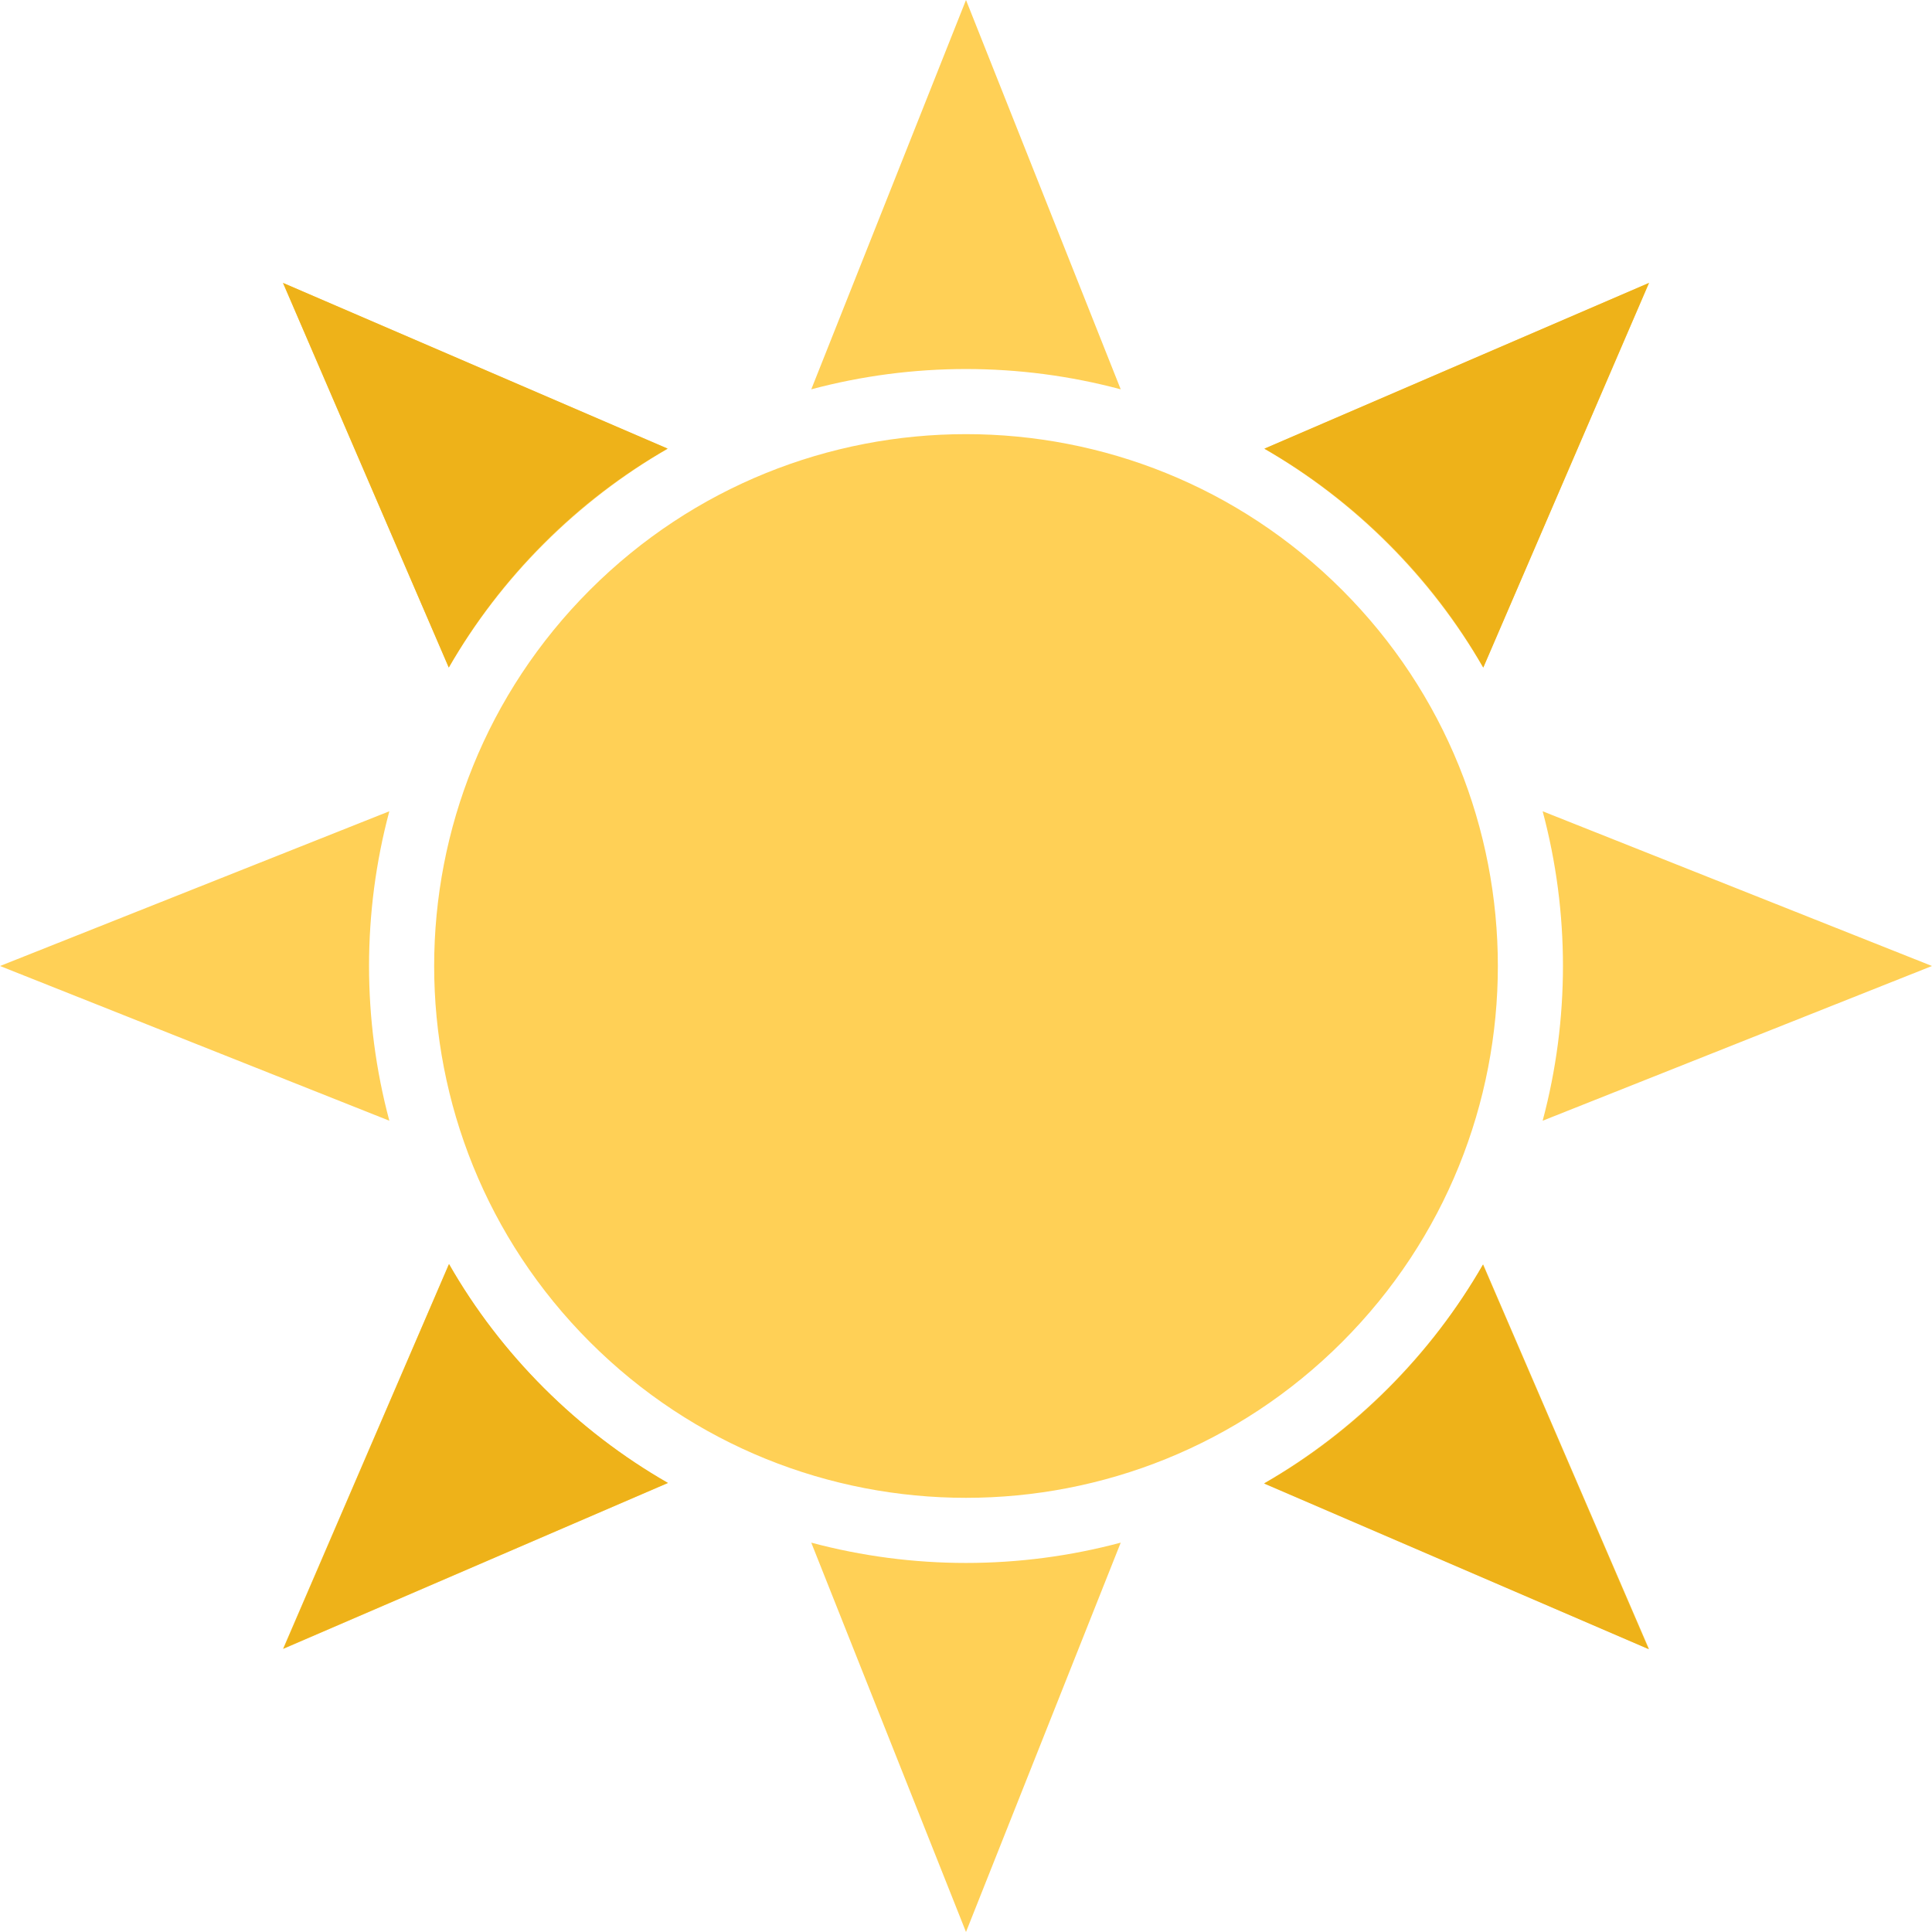
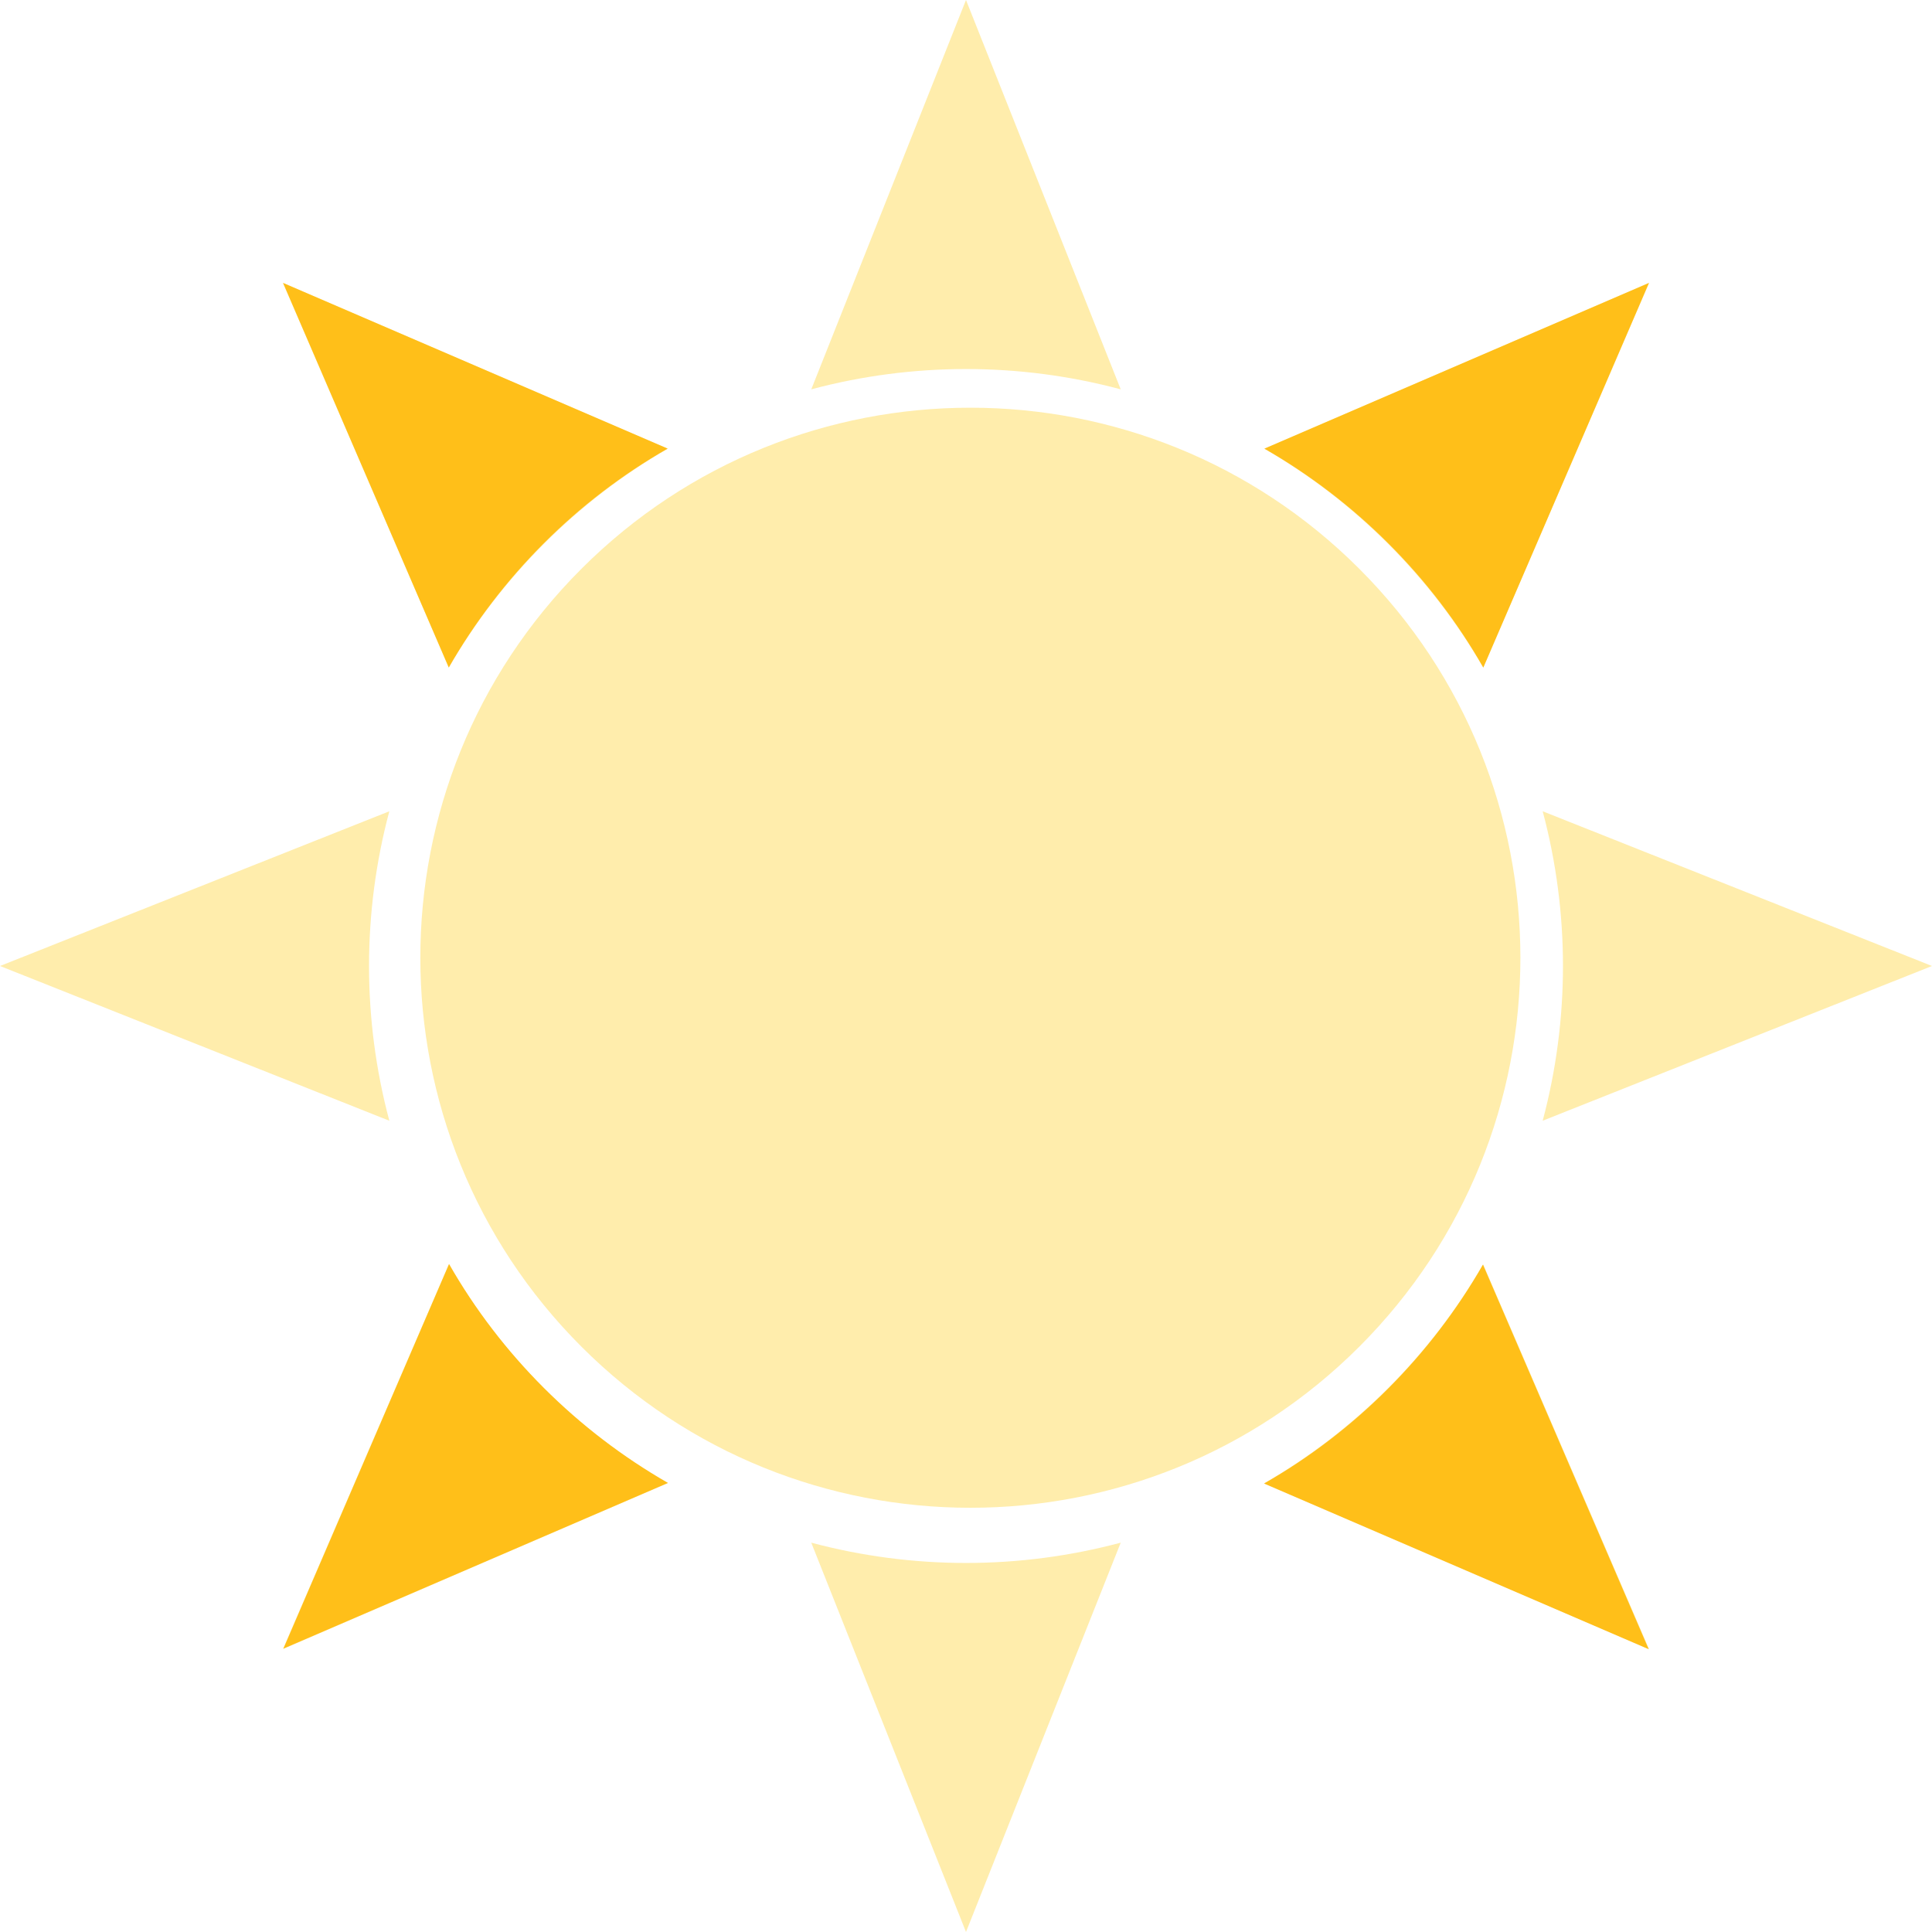
- <svg xmlns="http://www.w3.org/2000/svg" width="100.606" height="100.607" viewBox="0 0 100.606 100.607" fill="none" version="1.1" id="svg14">
+ <svg xmlns="http://www.w3.org/2000/svg" width="121.184" height="121.184" viewBox="0 0 121.184 121.184" fill="none" version="1.1" id="svg14">
  <defs id="defs18" />
-   <g opacity="0.9" id="g12" transform="translate(-21.4566,-21.4564)">
-     <path fill-rule="evenodd" clip-rule="evenodd" d="m 107.329,36.19 -8.637,20.03 c -1.331,-2.303 -2.981,-4.472 -4.951,-6.442 -1.97,-1.97 -4.139,-3.62 -6.442,-4.951 z m -5.54,43.627 c 1.409,-5.272 1.41,-10.842 0,-16.114 l 20.274,8.057 z m -8.048,13.924 c 1.97,-1.97 3.62,-4.139 4.951,-6.442 l 8.637,20.03 -20.03,-8.637 c 2.303,-1.331 4.472,-2.981 6.442,-4.951 z m -30.039,8.047 c 5.272,1.41 10.843,1.41 16.115,0 l -8.057,20.275 z M 49.779,93.74 c 1.97,1.97 4.139,3.621 6.442,4.951 l -20.031,8.637 8.637,-20.03 c 1.331,2.303 2.981,4.472 4.951,6.442 z m -8.048,-30.038 c -1.409,5.272 -1.409,10.843 1e-4,16.115 L 21.457,71.76 Z m 8.048,-13.924 c -1.97,1.97 -3.621,4.139 -4.951,6.442 l -8.637,-20.03 20.03,8.637 c -2.303,1.331 -4.471,2.981 -6.441,4.951 z m 30.038,-8.048 C 74.545,40.321 68.975,40.321 63.703,41.73 L 71.76,21.456 Z M 52.177,91.343 c 10.816,10.815 28.351,10.815 39.167,0 10.816,-10.816 10.816,-28.351 0,-39.167 -10.816,-10.816 -28.351,-10.816 -39.167,0 -10.816,10.816 -10.816,28.351 0,39.167 z" fill="#ffcb44" id="path2" />
-     <path d="m 36.196,36.189 8.629,20.026 c 2.709,-4.724 6.669,-8.702 11.399,-11.4 z" fill="#ecaa00" id="path4" />
-     <path d="M 107.309,107.336 98.68,87.31 c -2.709,4.724 -6.669,8.702 -11.399,11.4 z" fill="#ecaa00" id="path6" />
-     <path d="M 36.215,107.306 56.241,98.677 C 51.517,95.969 47.539,92.009 44.841,87.278 Z" fill="#ecaa00" id="path8" />
-     <path d="m 107.325,36.189 -20.026,8.629 c 4.724,2.709 8.702,6.669 11.4,11.399 z" fill="#ecaa00" id="path10" />
+   <g opacity="0.9" id="g12" transform="translate(-25.7181,-25.7181)">
+     <path fill-rule="evenodd" clip-rule="evenodd" d="m 129.155,43.465 -10.404,24.127 c -1.602,-2.774 -3.59,-5.386 -5.963,-7.76 -2.373,-2.373 -4.986,-4.361 -7.76,-5.964 z m -6.673,52.55 c 1.697,-6.35 1.697,-13.06 0,-19.41 l 24.42,9.705 z m -9.694,16.772 c 2.373,-2.373 4.36,-4.985 5.963,-7.759 l 10.404,24.127 -24.127,-10.404 c 2.774,-1.603 5.386,-3.591 7.76,-5.964 z m -36.184,9.694 c 6.351,1.698 13.06,1.698 19.411,0 l -9.705,24.421 z m -16.771,-9.694 c 2.373,2.373 4.986,4.361 7.76,5.964 l -24.128,10.404 10.404,-24.128 c 1.603,2.774 3.591,5.387 5.964,7.76 z M 50.139,76.605 c -1.698,6.351 -1.697,13.06 3e-4,19.411 L 25.718,86.31 Z m 9.694,-16.772 c -2.373,2.373 -4.361,4.986 -5.964,7.76 L 43.465,43.465 67.592,53.869 c -2.774,1.603 -5.386,3.591 -7.759,5.964 z m 36.182,-9.694 c -6.35,-1.698 -13.06,-1.697 -19.41,10e-5 L 86.31,25.718 Z M 62.188,110.188 c 13.473,13.473 35.318,13.473 48.791,0 13.474,-13.474 13.474,-35.319 0,-48.792 -13.473,-13.473 -35.318,-13.473 -48.791,0 -13.473,13.473 -13.473,35.318 0,48.792 z" fill="#ffeba3" id="path2" />
+     <path d="m 43.473,43.464 10.394,24.122 c 3.263,-5.69 8.033,-10.482 13.731,-13.731 z" fill="#ffb800" id="path4" />
+     <path d="m 129.13,129.163 -10.394,-24.122 c -3.263,5.69 -8.033,10.482 -13.731,13.731 z" fill="#ffb800" id="path6" />
+     <path d="M 43.495,129.127 67.617,118.734 C 61.927,115.471 57.135,110.701 53.886,105.003 Z" fill="#ffb800" id="path8" />
+     <path d="m 129.149,43.464 -24.122,10.394 c 5.69,3.263 10.482,8.033 13.732,13.731 z" fill="#ffb800" id="path10" />
  </g>
</svg>
